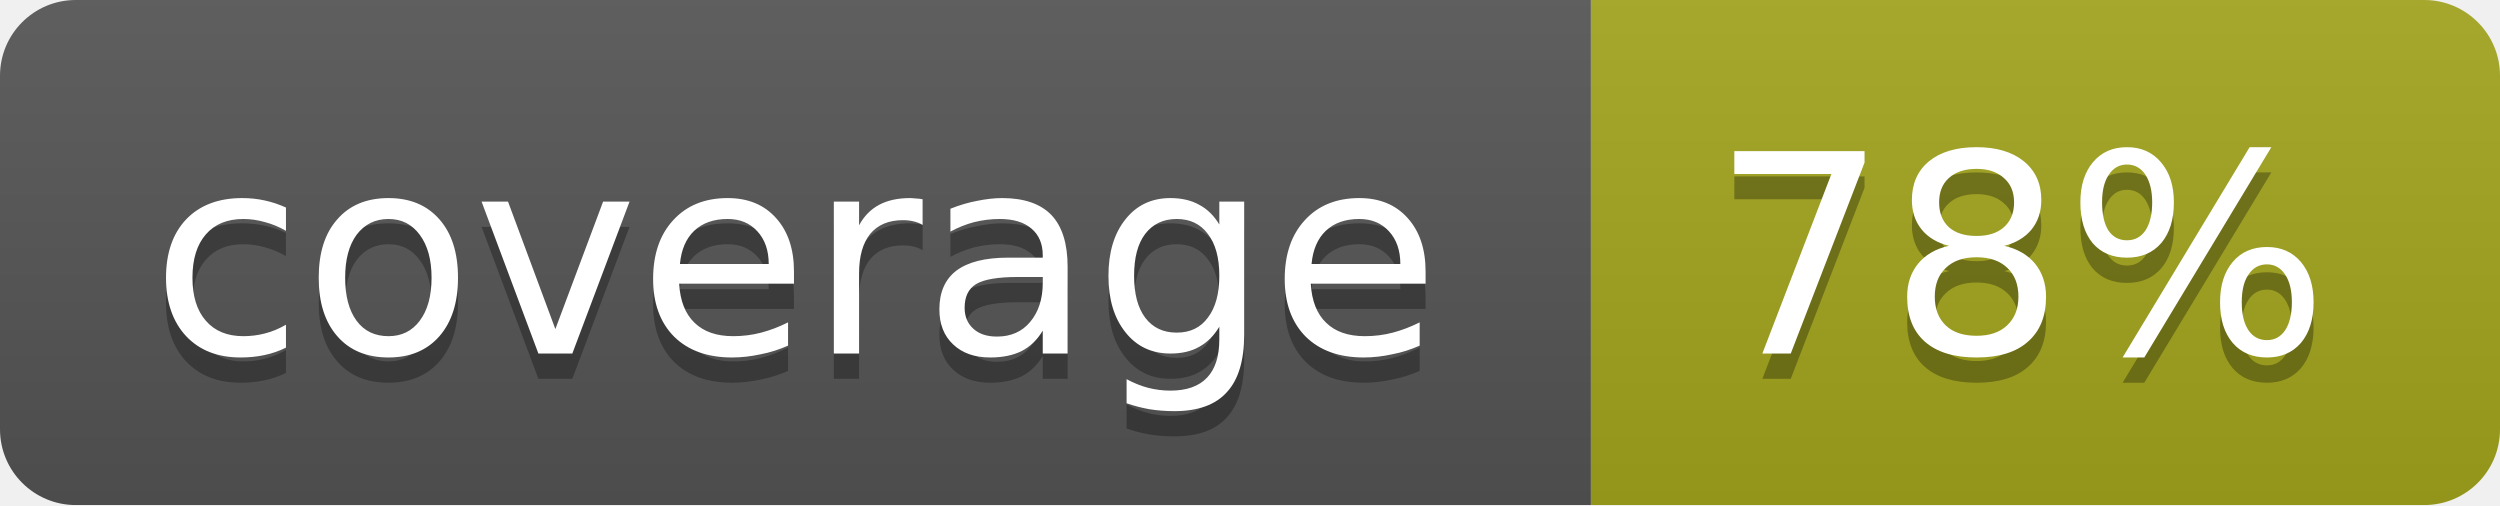
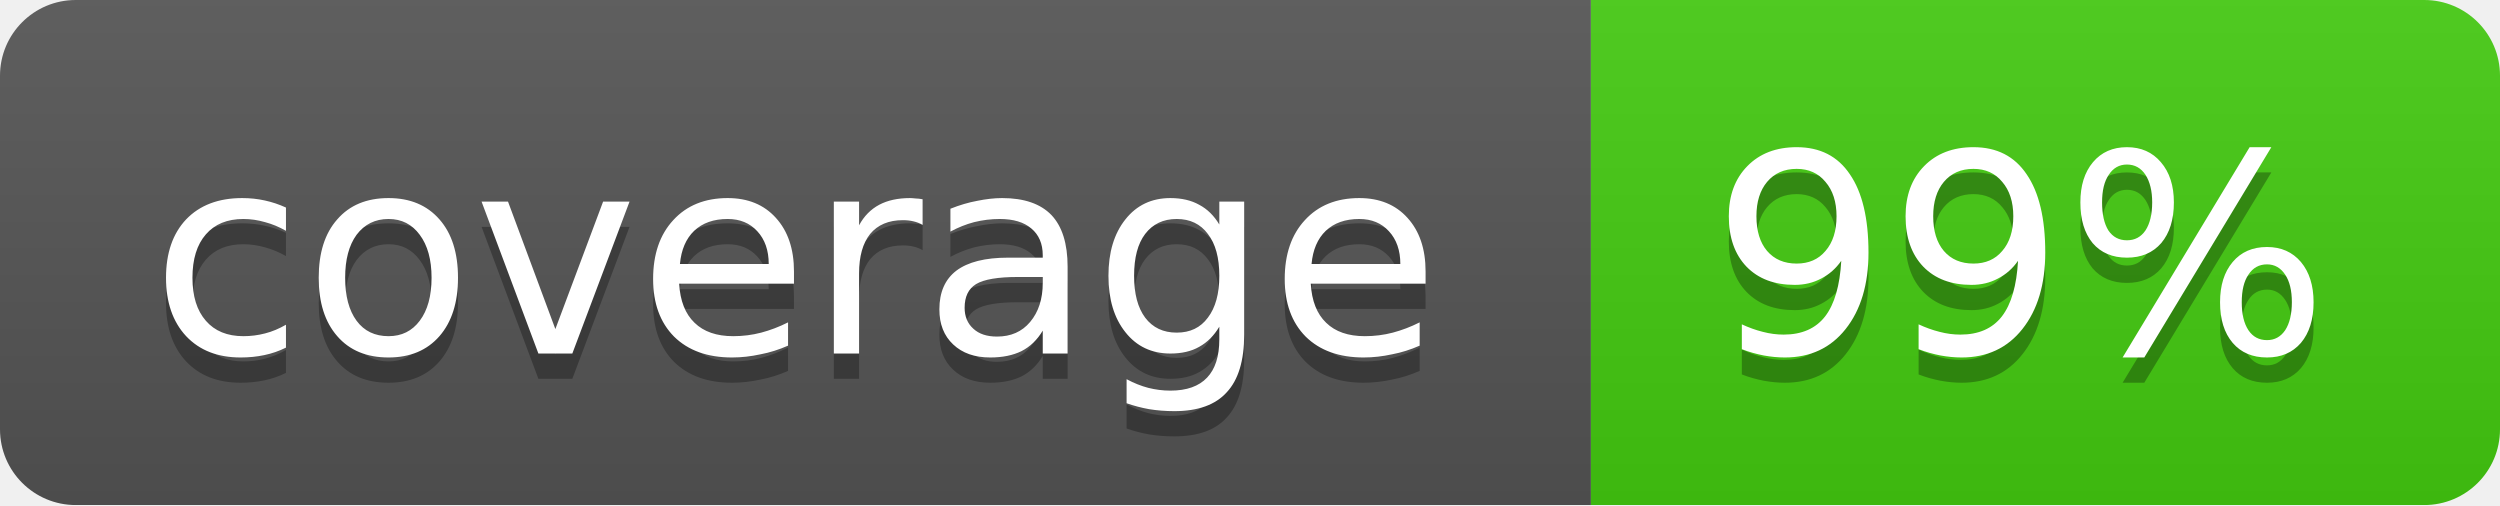
<svg xmlns="http://www.w3.org/2000/svg" width="99" height="20">
  <linearGradient id="b" x2="0" y2="100%">
    <stop offset="0" stop-color="#bbb" stop-opacity=".1" />
    <stop offset="1" stop-opacity=".1" />
  </linearGradient>
  <mask id="a">
    <rect width="99" height="20" rx="3" fill="#fff" />
  </mask>
  <g mask="url(#a)">
    <path fill="#555" d="M0 0h63v20H0z" />
-     <path fill="#a4a61d" d="M63 0h36v20H63z" />
+     <path fill="#4c1" d="M63 0h36v20H63z" />
    <path fill="url(#b)" d="M0 0h99v20H0z" />
  </g>
  <g fill="#fff" text-anchor="middle" font-family="DejaVu Sans,Verdana,Geneva,sans-serif" font-size="11">
    <text x="31.5" y="15" fill="#010101" fill-opacity=".3">coverage</text>
    <text x="31.5" y="14">coverage</text>
-     <text x="80" y="15" fill="#010101" fill-opacity=".3">78%</text>
-     <text x="80" y="14">78%</text>
+     <text x="80" y="15" fill="#010101" fill-opacity=".3">99%</text>
+     <text x="80" y="14">99%</text>
  </g>
</svg>
